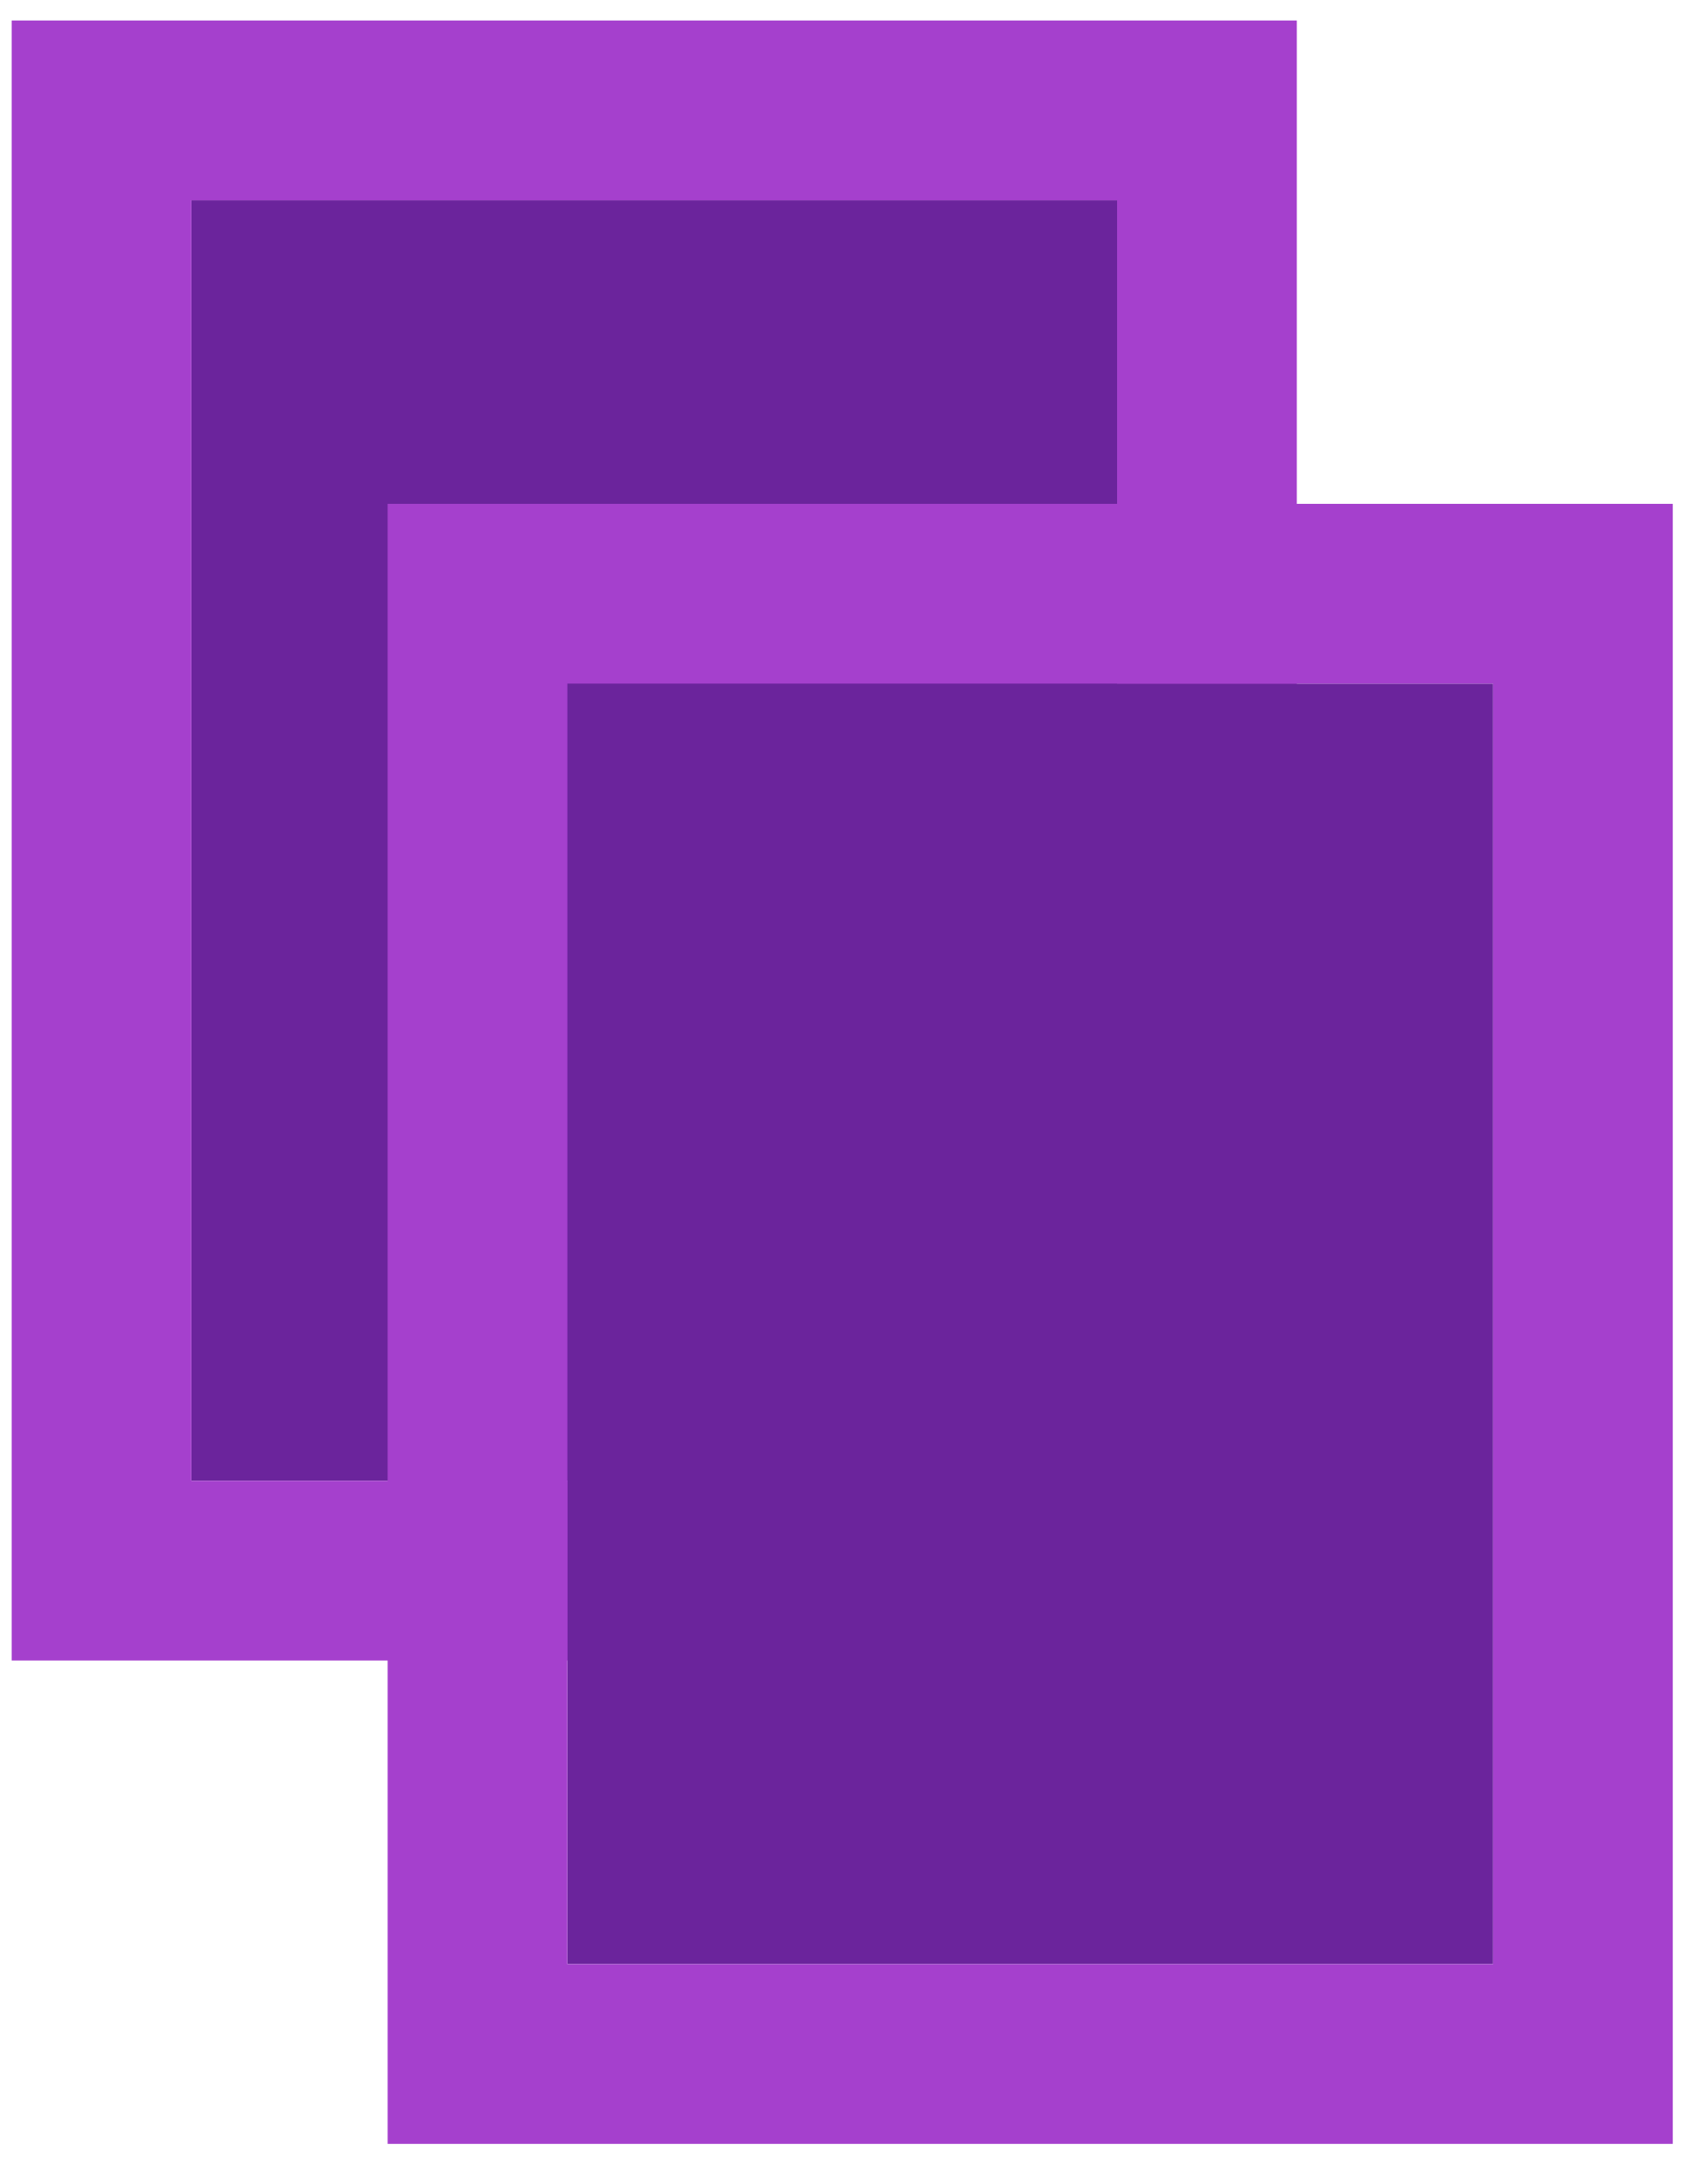
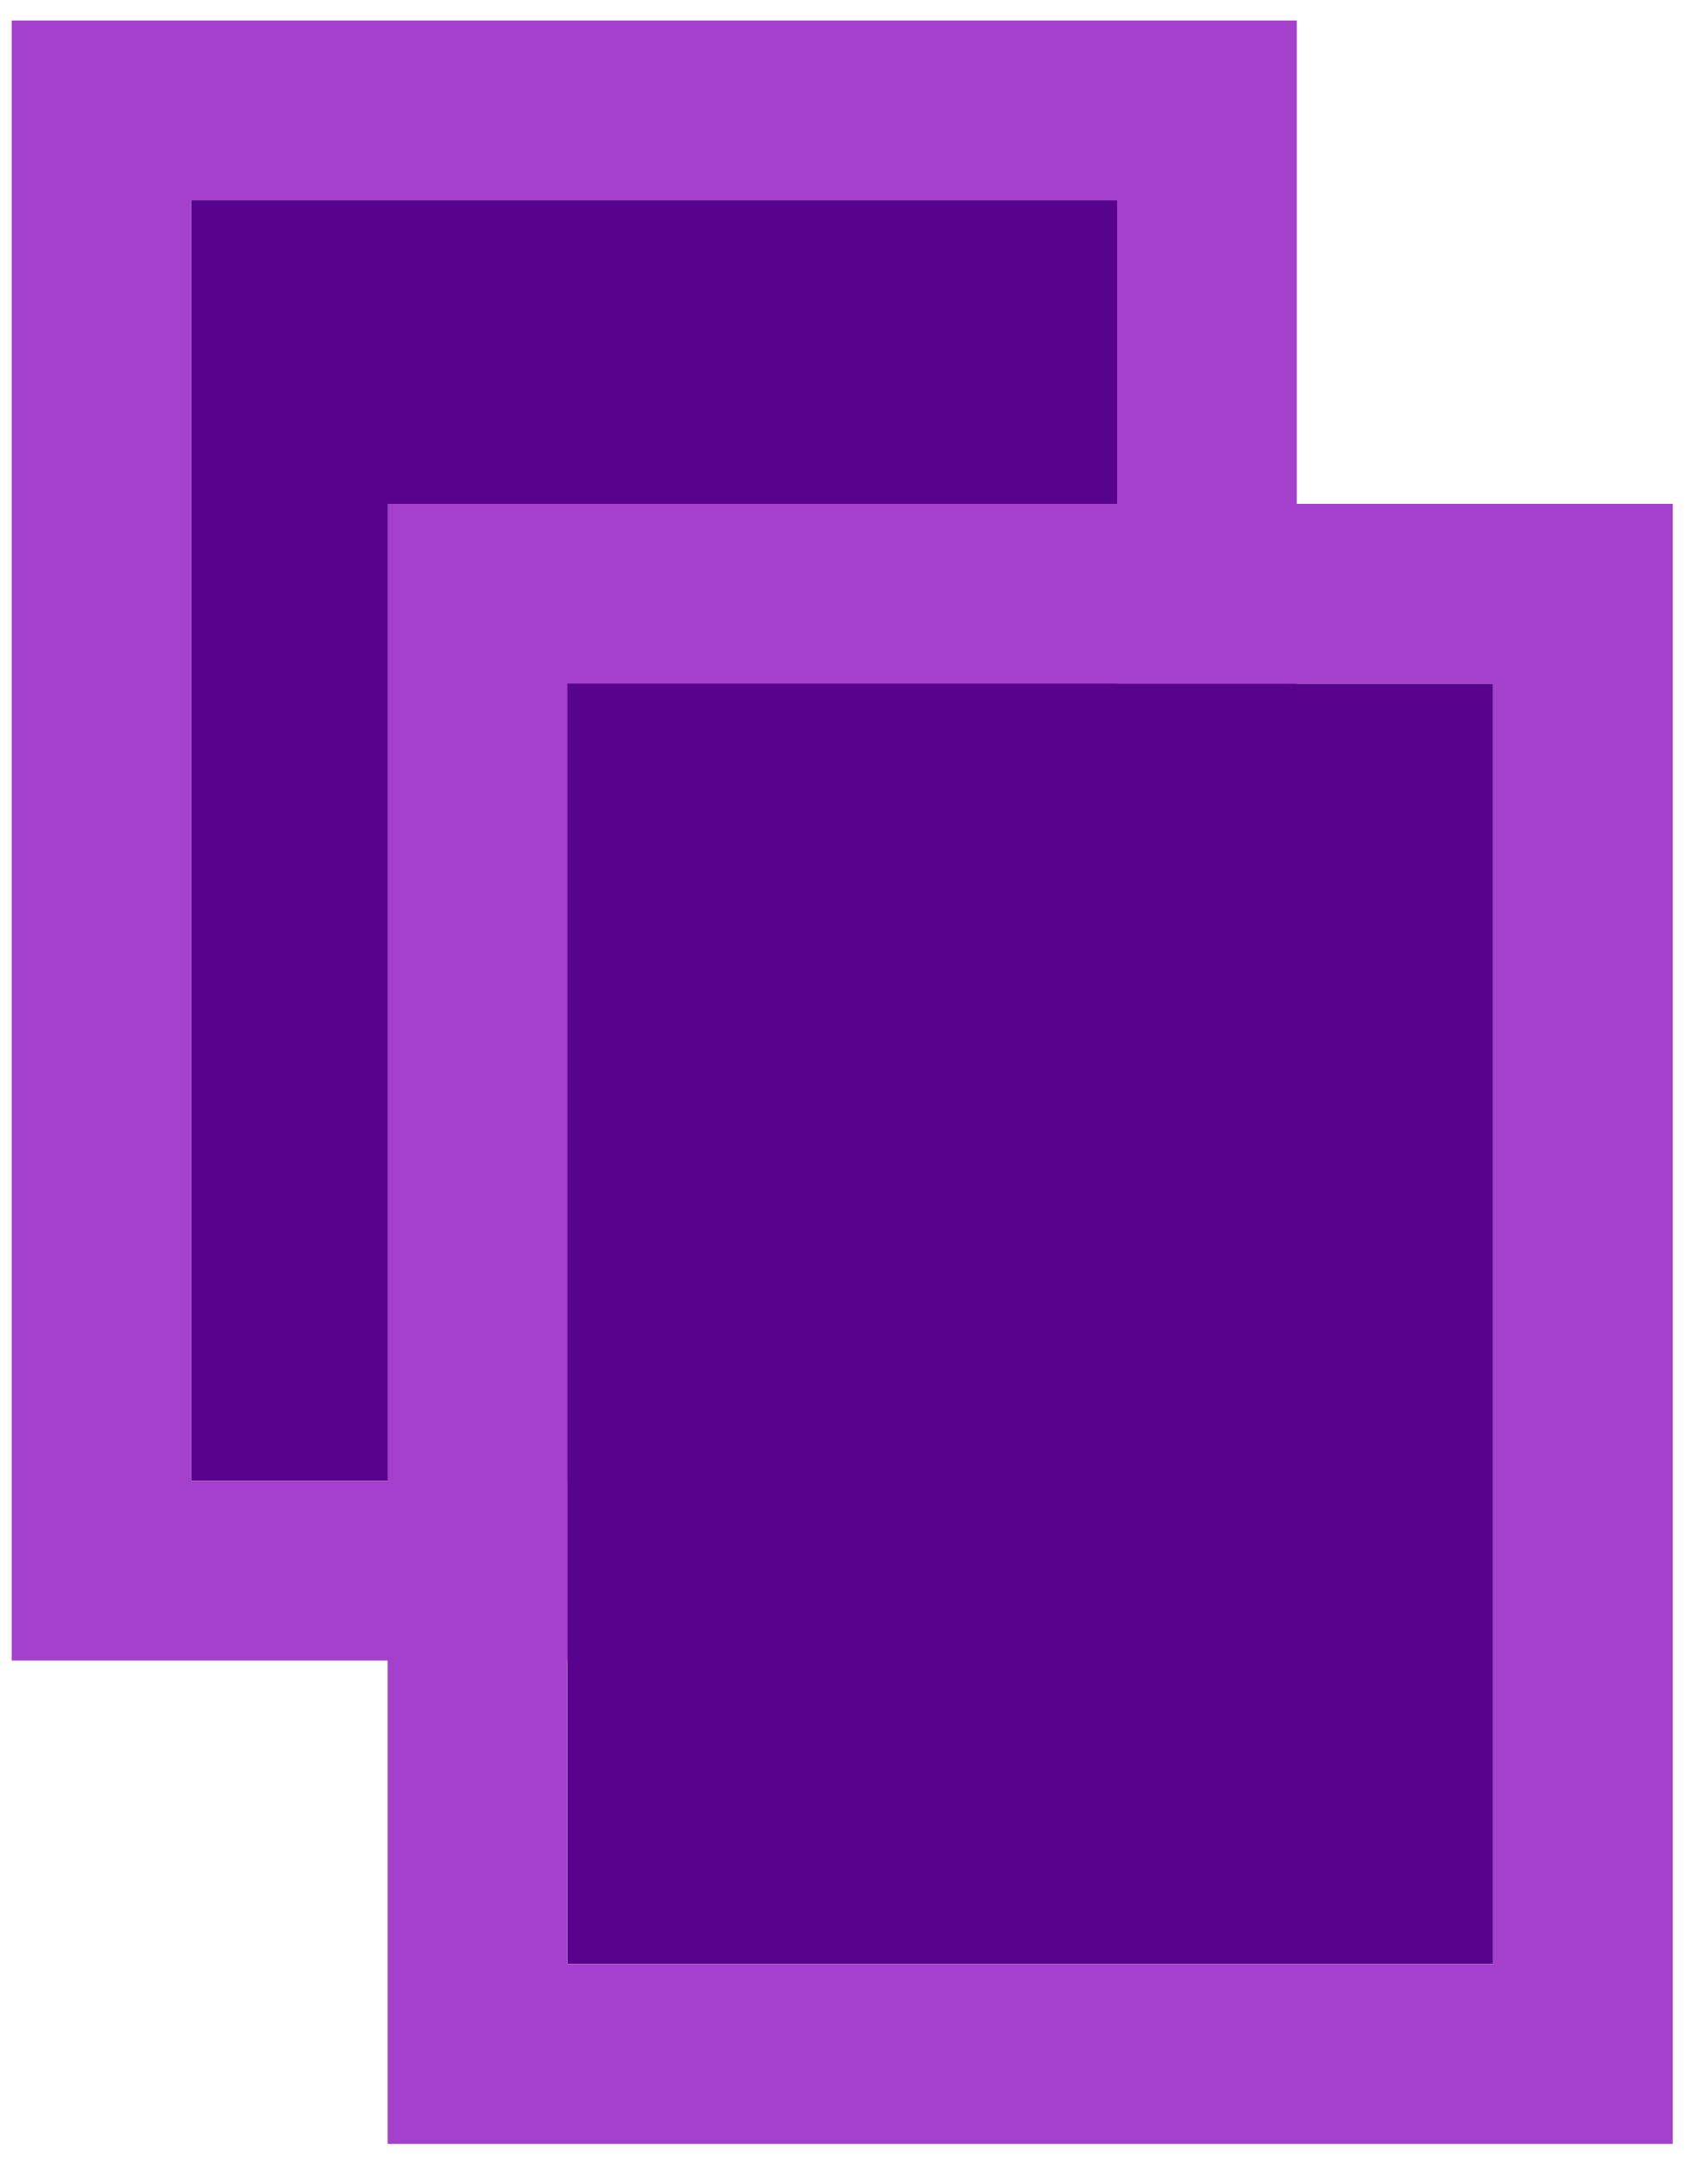
<svg xmlns="http://www.w3.org/2000/svg" xmlns:xlink="http://www.w3.org/1999/xlink" width="19px" height="24px" viewBox="0 0 19 24" version="1.1">
  <defs>
    <rect id="path-1" x="0.13" y="0.228" width="10.302" height="14.248" />
    <rect id="path-2" x="4.314" y="5.606" width="10.302" height="14.248" />
  </defs>
  <g id="Errors-and-Notifications" stroke="none" stroke-width="1" fill="none" fill-rule="evenodd">
    <g id="Receive---Done" transform="translate(-939, -849)">
      <g id="Group" transform="translate(941, 851)">
        <g id="Rectangle-Copy-2">
-           <use fill="#6B249C" fill-rule="evenodd" xlink:href="#path-1" />
+           <use fill="#57038D" fill-rule="evenodd" xlink:href="#path-1" />
          <rect stroke="#A540CD" stroke-width="2" x="-0.87" y="-0.772" width="12.302" height="16.248" />
        </g>
        <g id="Rectangle-Copy">
-           <use fill="#6B249C" fill-rule="evenodd" xlink:href="#path-2" />
+           <use fill="#57038D" fill-rule="evenodd" xlink:href="#path-2" />
          <rect stroke="#A540CD" stroke-width="2" x="3.314" y="4.606" width="12.302" height="16.248" />
        </g>
      </g>
    </g>
  </g>
</svg>
